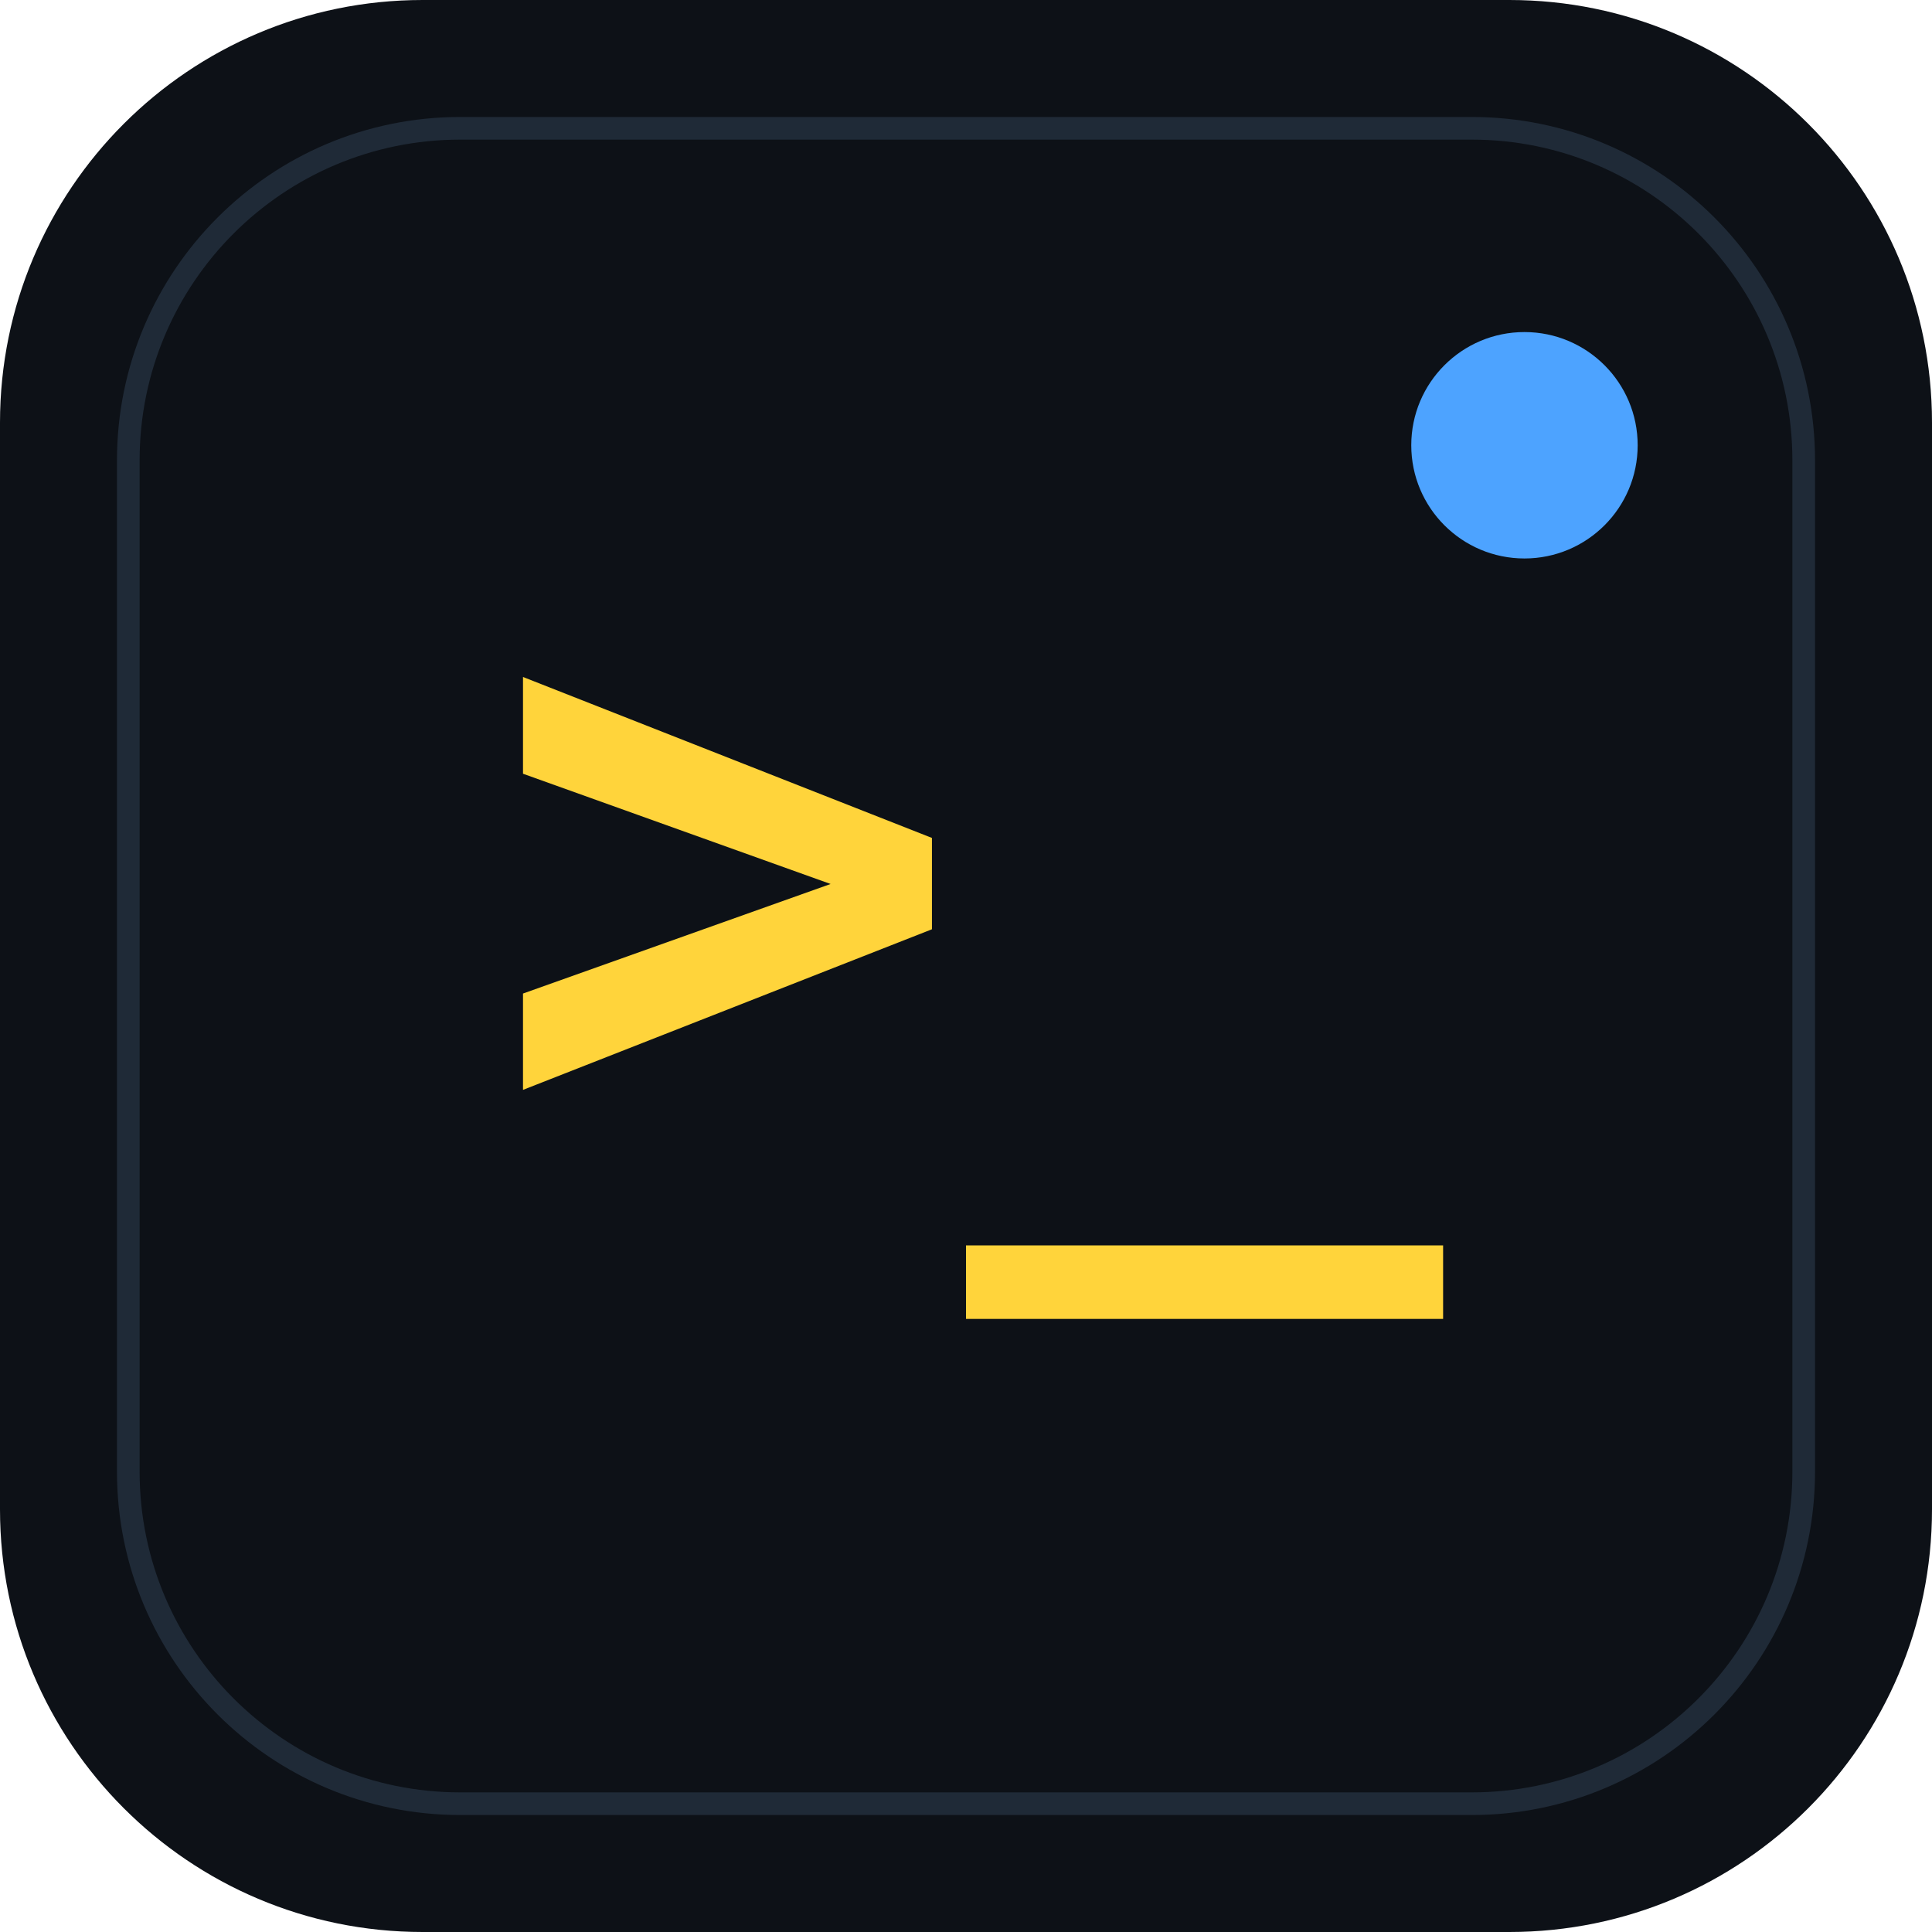
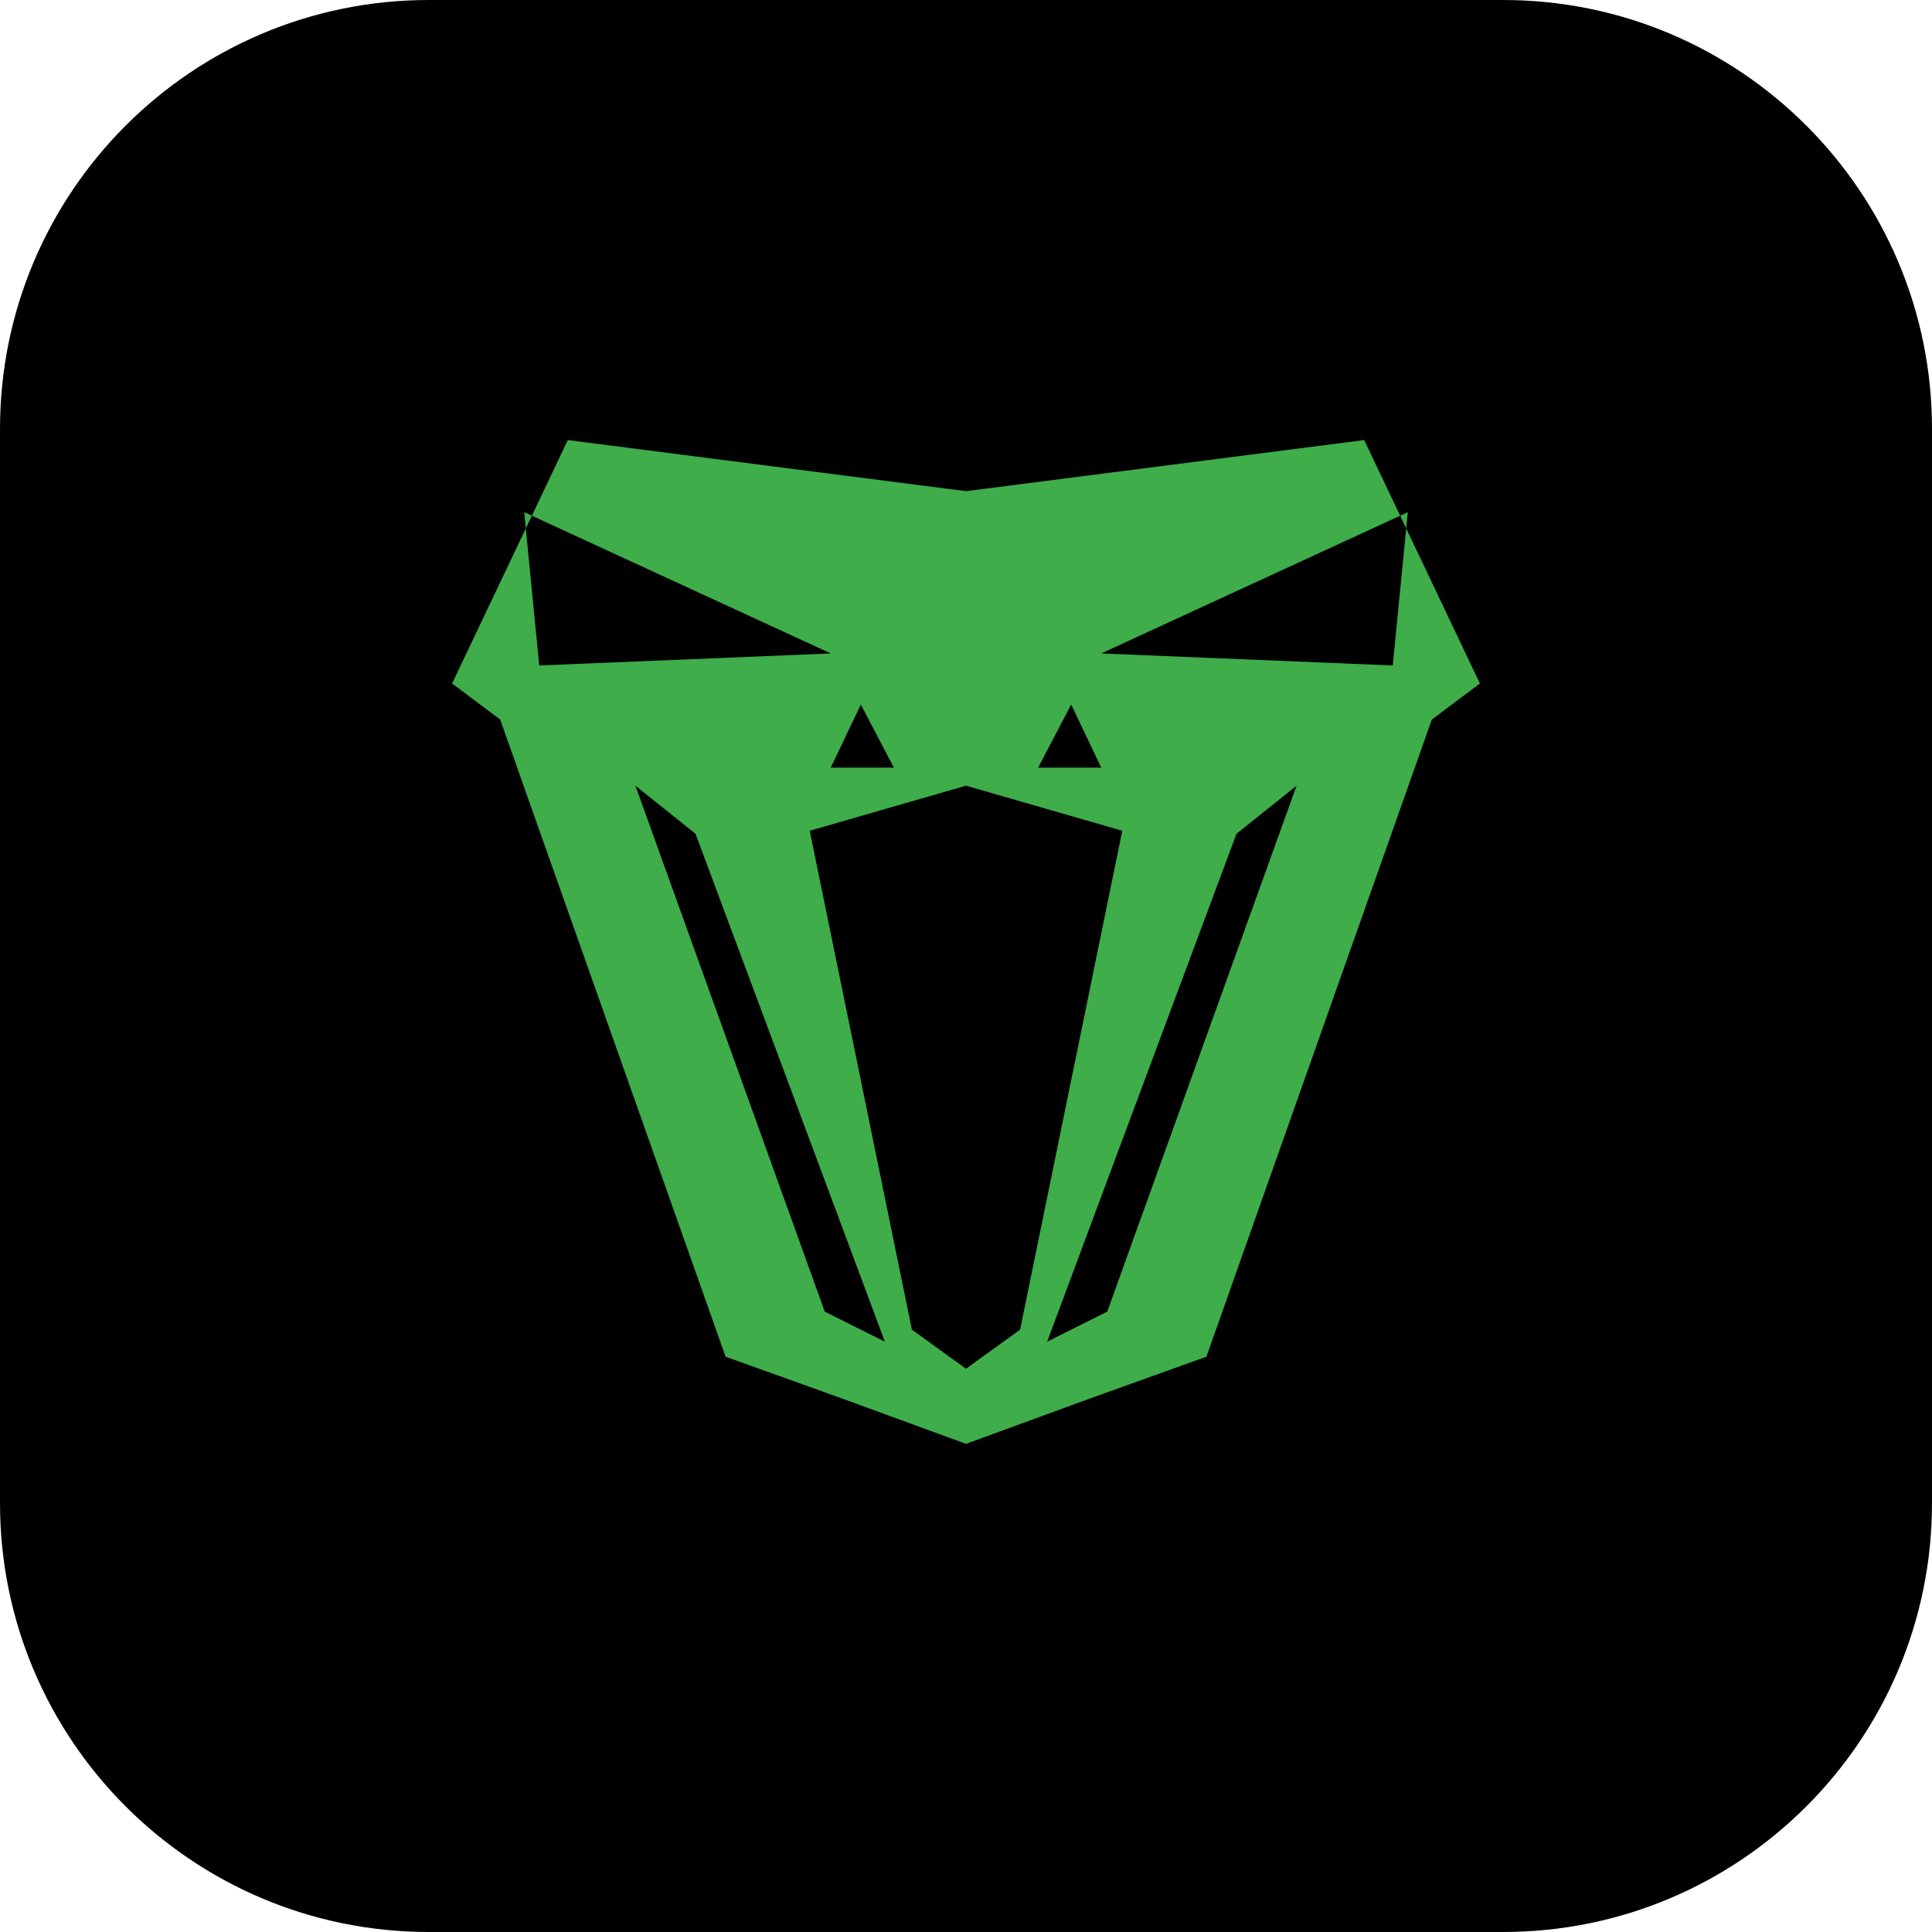
- <svg xmlns="http://www.w3.org/2000/svg" viewBox="0 0 512 512">
-   <rect width="512" height="512" rx="112" fill="#0d1117" />
-   <rect x="34" y="34" width="444" height="444" rx="88" fill="none" stroke="#1f2a37" stroke-width="6" />
-   <text x="256" y="300" font-family="ui-monospace, Consolas, monospace" font-size="210" font-weight="700" text-anchor="middle" fill="#ffd43b">&gt;_</text>
-   <circle cx="404" cy="118" r="30" fill="#4da3ff" />
+ <svg xmlns="http://www.w3.org/2000/svg" viewBox="0 0 1080 1080">
+   <rect width="1080" height="1080" rx="239.76" fill="#000" />
+   <g transform="translate(86.4 86.4) scale(0.84)">
+     <path fill="#3EAD4A" fill-rule="evenodd" d="M275 190L540 224L805 190L882 352L850 376L700 800L622 828L540 858L458 828L380 800L230 376L198 352ZM246 238L450 332L256 340ZM834 238L630 332L824 340ZM470 366L450 408L492 408ZM610 366L588 408L630 408ZM436 450L540 420L644 450L576 782L540 808L504 782ZM320 420L360 452L486 790L446 770ZM760 420L720 452L594 790L634 770Z" />
+   </g>
</svg>
